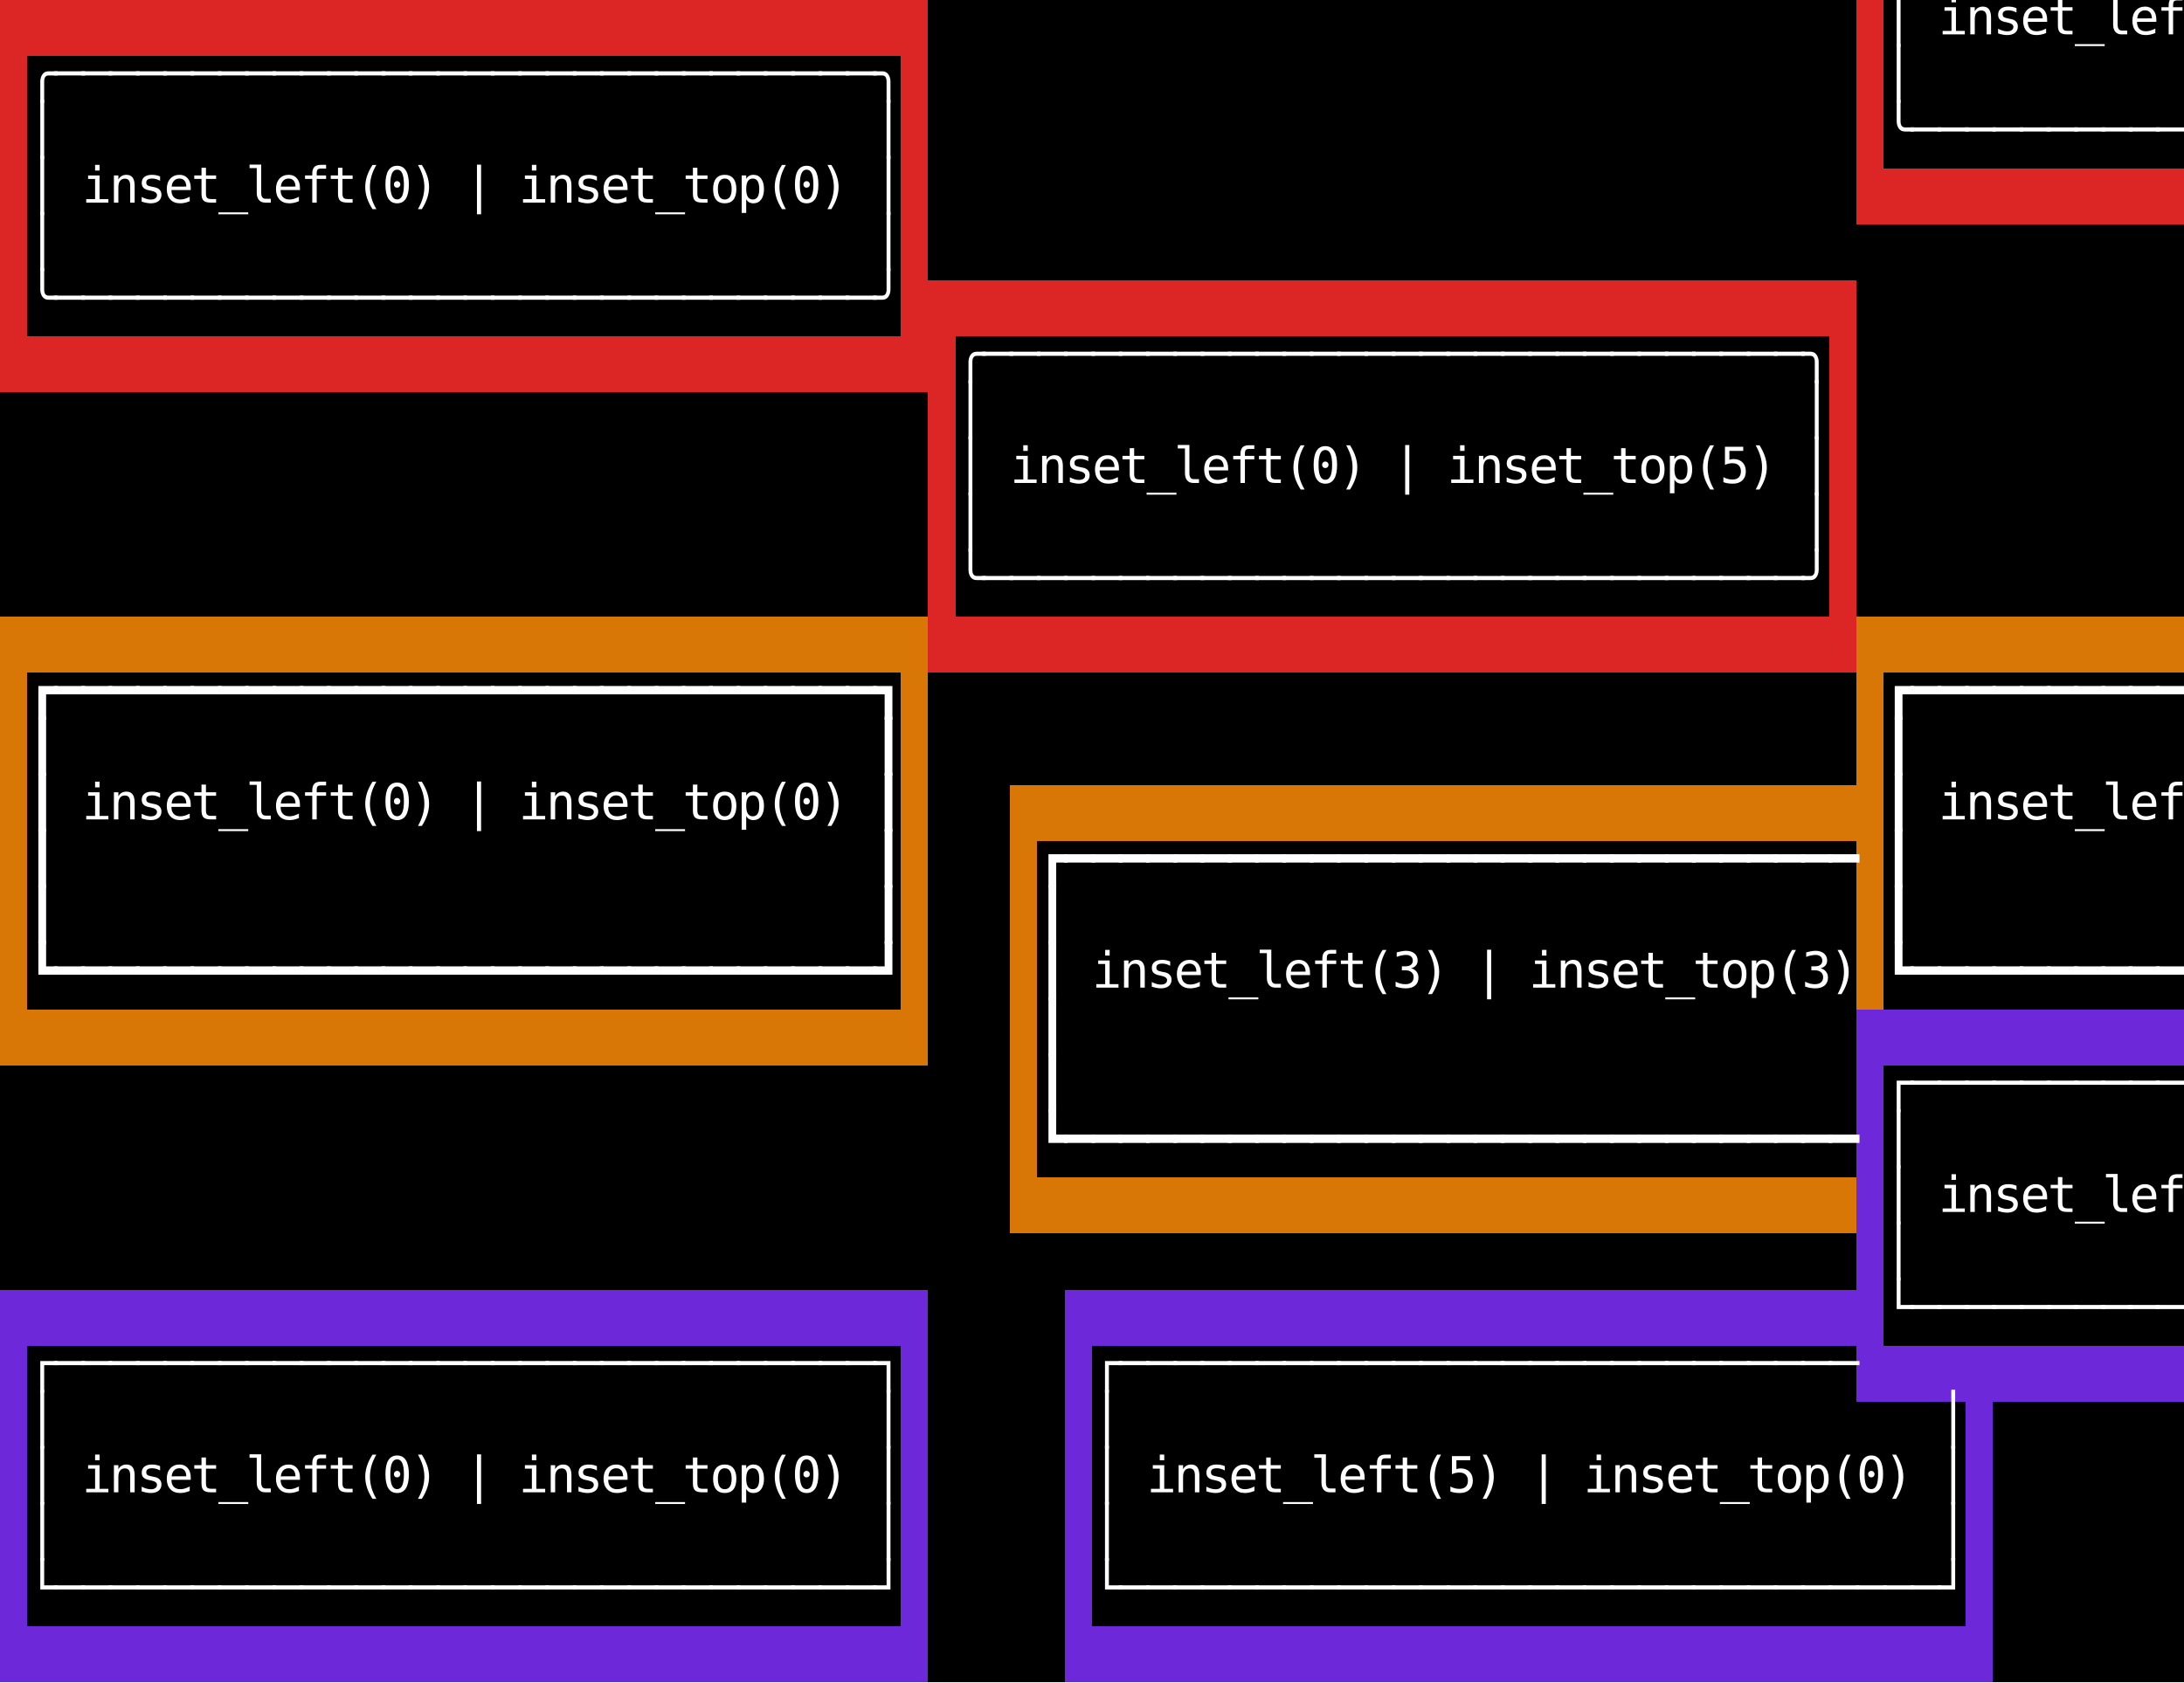
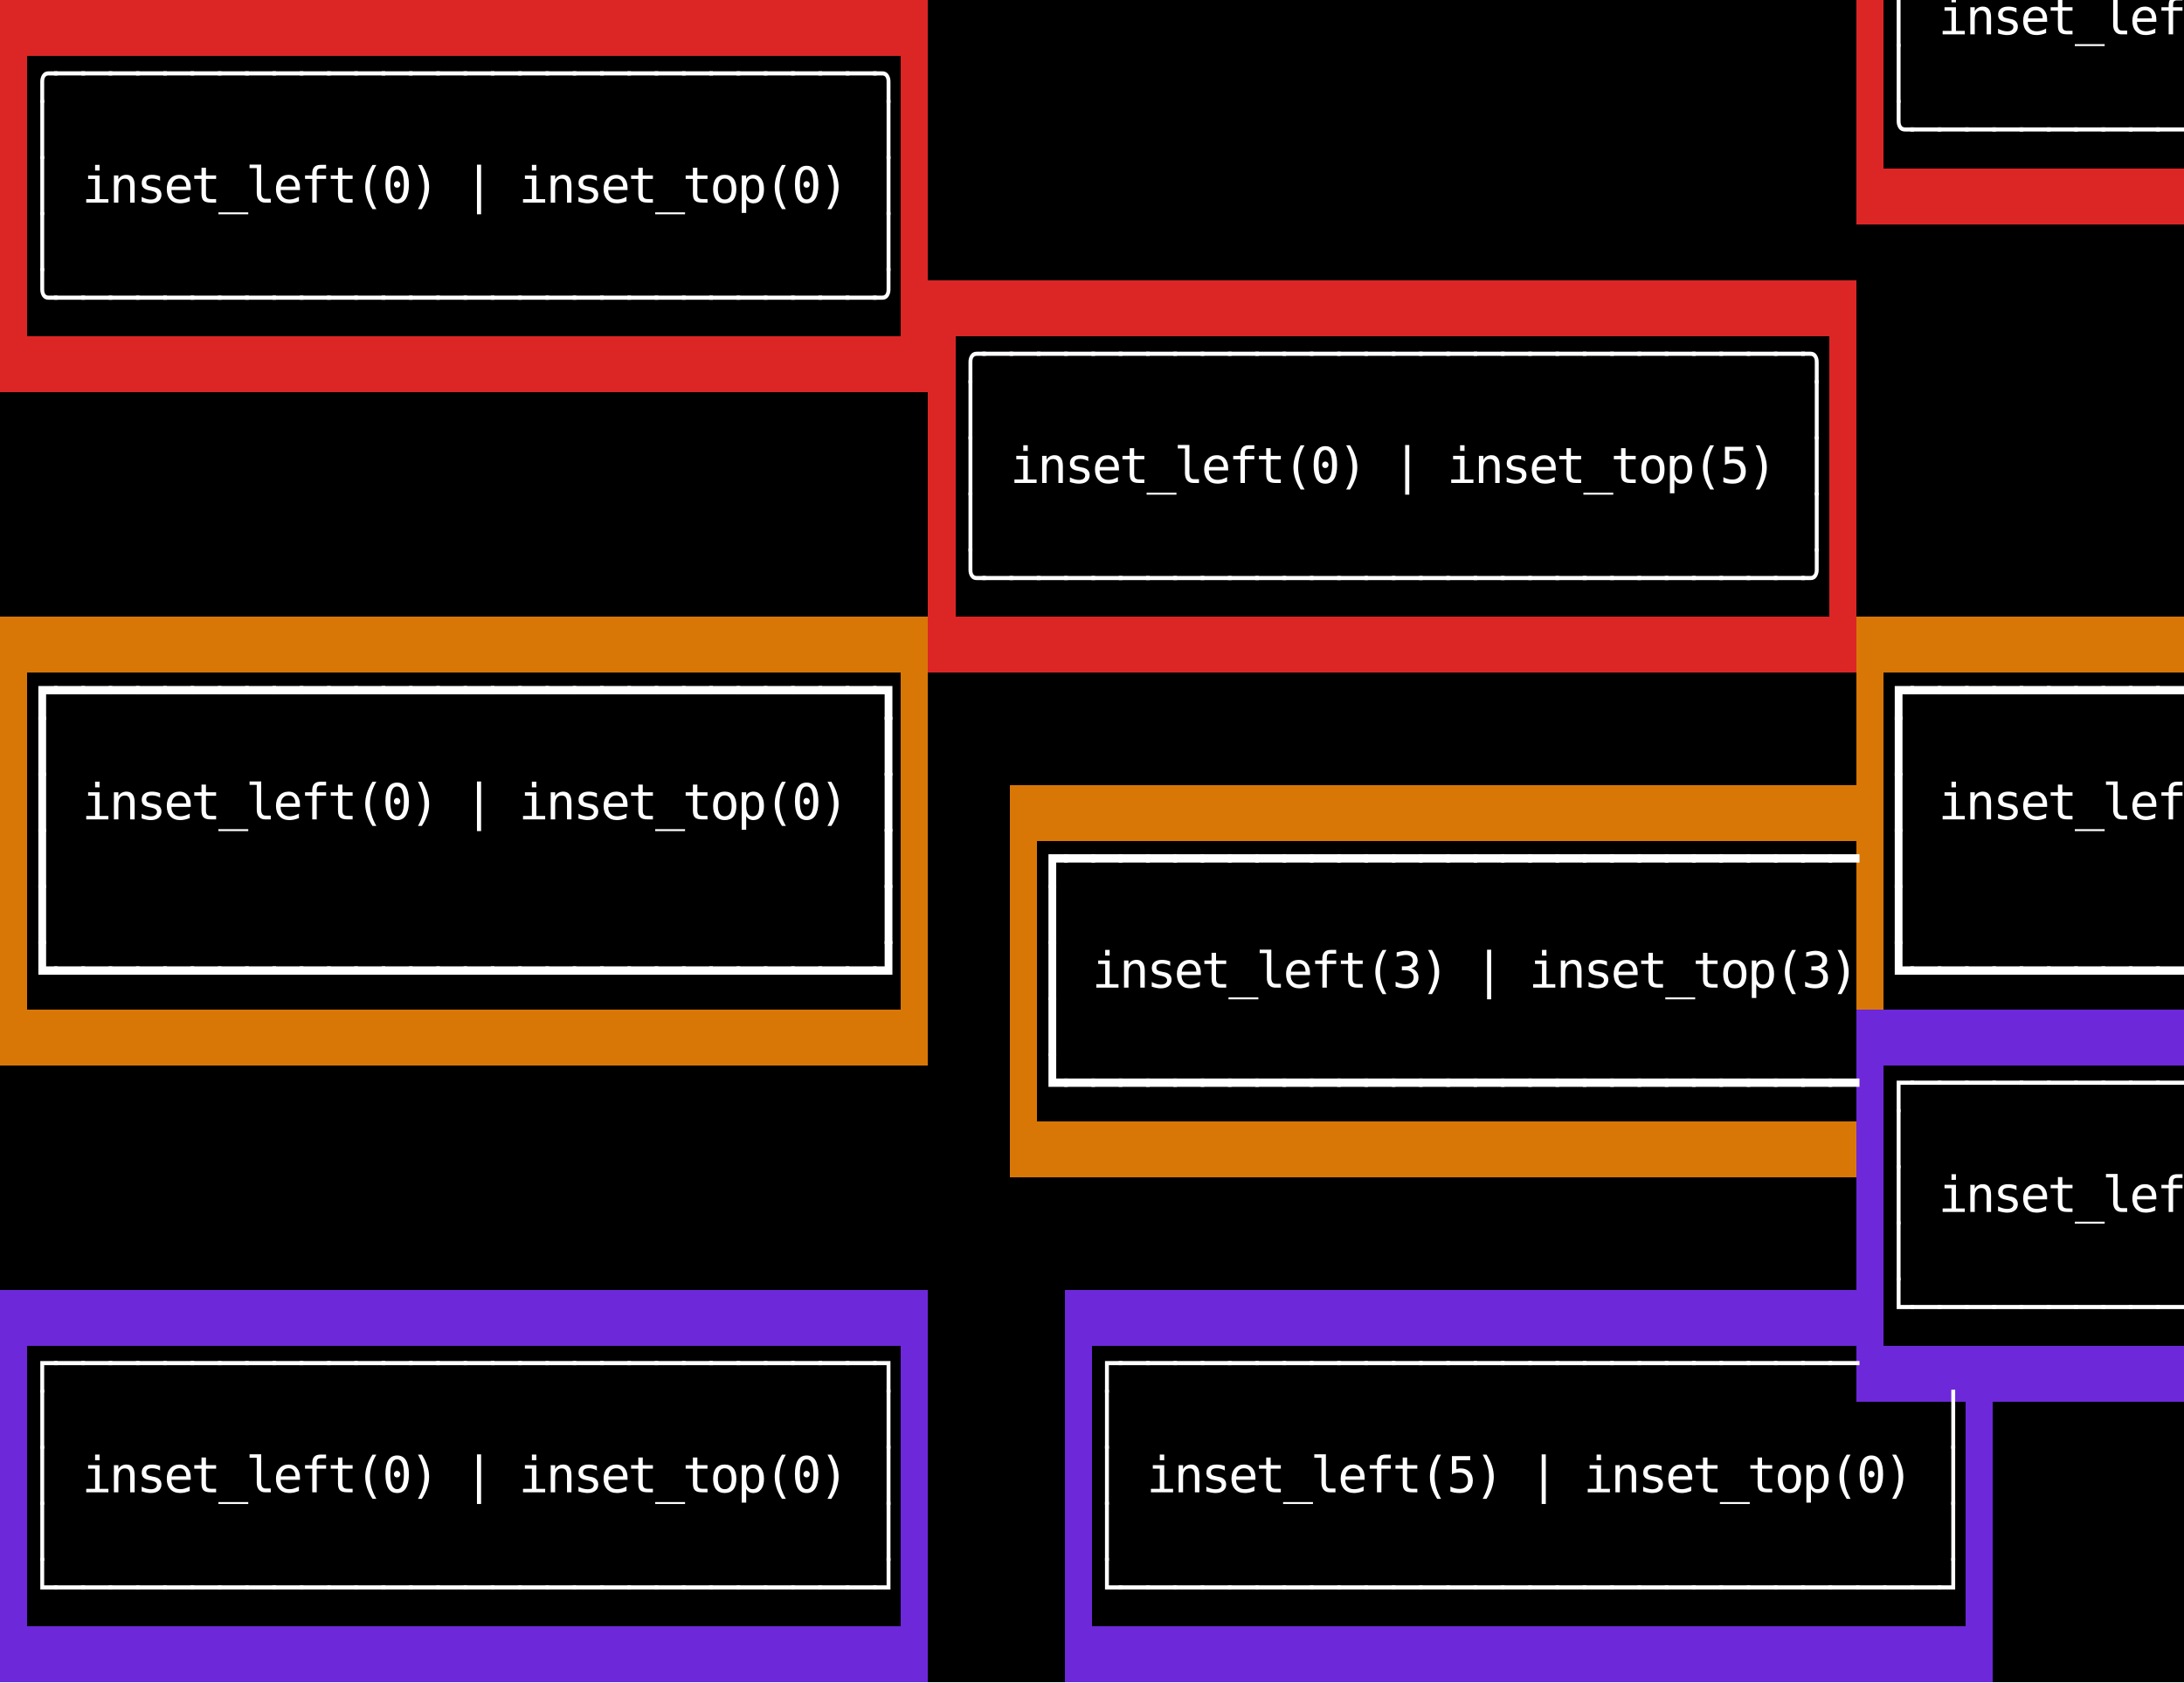
<svg xmlns="http://www.w3.org/2000/svg" width="44.00em" height="33.90em">
  <style>svg {
  dominant-baseline: hanging;
  font-size: 1rem;
}
</style>
  <g shape-rendering="crispEdges">
    <rect x="0.00em" y="0.00em" width="44.00em" height="33.90em" fill="#000000" />
    <rect x="0.00em" y="0.00em" width="18.70em" height="1.13em" fill="#dc2626" />
    <rect x="18.70em" y="0.00em" width="18.70em" height="1.13em" fill="#000000" />
    <rect x="37.40em" y="0.00em" width="0.55em" height="1.13em" fill="#dc2626" />
    <rect x="37.95em" y="0.00em" width="6.05em" height="1.13em" fill="#000000" />
    <rect x="0.00em" y="1.13em" width="0.55em" height="1.13em" fill="#dc2626" />
    <rect x="0.55em" y="1.13em" width="17.60em" height="1.13em" fill="#000000" />
    <rect x="18.15em" y="1.13em" width="0.55em" height="1.13em" fill="#dc2626" />
    <rect x="18.70em" y="1.13em" width="18.70em" height="1.13em" fill="#000000" />
    <rect x="37.40em" y="1.13em" width="0.55em" height="1.13em" fill="#dc2626" />
    <rect x="37.95em" y="1.13em" width="6.05em" height="1.13em" fill="#000000" />
    <rect x="0.00em" y="2.26em" width="0.55em" height="1.13em" fill="#dc2626" />
    <rect x="0.55em" y="2.26em" width="17.60em" height="1.13em" fill="#000000" />
    <rect x="18.15em" y="2.26em" width="0.55em" height="1.13em" fill="#dc2626" />
    <rect x="18.70em" y="2.26em" width="18.70em" height="1.13em" fill="#000000" />
    <rect x="37.40em" y="2.26em" width="0.55em" height="1.13em" fill="#dc2626" />
    <rect x="37.95em" y="2.26em" width="6.05em" height="1.13em" fill="#000000" />
    <rect x="0.00em" y="3.39em" width="0.55em" height="1.13em" fill="#dc2626" />
    <rect x="0.55em" y="3.39em" width="17.60em" height="1.13em" fill="#000000" />
    <rect x="18.15em" y="3.39em" width="0.55em" height="1.13em" fill="#dc2626" />
    <rect x="18.70em" y="3.39em" width="18.70em" height="1.13em" fill="#000000" />
    <rect x="37.40em" y="3.39em" width="6.60em" height="1.13em" fill="#dc2626" />
    <rect x="0.00em" y="4.52em" width="0.55em" height="1.13em" fill="#dc2626" />
    <rect x="0.55em" y="4.52em" width="17.60em" height="1.13em" fill="#000000" />
    <rect x="18.15em" y="4.52em" width="0.55em" height="1.13em" fill="#dc2626" />
    <rect x="18.70em" y="4.52em" width="25.30em" height="1.13em" fill="#000000" />
    <rect x="0.00em" y="5.65em" width="0.55em" height="1.13em" fill="#dc2626" />
    <rect x="0.55em" y="5.65em" width="17.60em" height="1.13em" fill="#000000" />
    <rect x="18.15em" y="5.65em" width="19.25em" height="1.13em" fill="#dc2626" />
    <rect x="37.40em" y="5.65em" width="6.60em" height="1.13em" fill="#000000" />
    <rect x="0.00em" y="6.78em" width="19.25em" height="1.13em" fill="#dc2626" />
    <rect x="19.25em" y="6.78em" width="17.60em" height="1.13em" fill="#000000" />
    <rect x="36.85em" y="6.78em" width="0.55em" height="1.13em" fill="#dc2626" />
    <rect x="37.40em" y="6.78em" width="6.60em" height="1.13em" fill="#000000" />
    <rect x="0.00em" y="7.91em" width="18.70em" height="1.13em" fill="#000000" />
    <rect x="18.70em" y="7.91em" width="0.55em" height="1.13em" fill="#dc2626" />
    <rect x="19.25em" y="7.91em" width="17.60em" height="1.13em" fill="#000000" />
    <rect x="36.85em" y="7.91em" width="0.55em" height="1.13em" fill="#dc2626" />
    <rect x="37.40em" y="7.91em" width="6.60em" height="1.13em" fill="#000000" />
    <rect x="0.00em" y="9.04em" width="18.70em" height="1.13em" fill="#000000" />
    <rect x="18.70em" y="9.04em" width="0.55em" height="1.13em" fill="#dc2626" />
    <rect x="19.25em" y="9.04em" width="17.60em" height="1.13em" fill="#000000" />
    <rect x="36.85em" y="9.04em" width="0.55em" height="1.13em" fill="#dc2626" />
    <rect x="37.40em" y="9.04em" width="6.60em" height="1.13em" fill="#000000" />
    <rect x="0.00em" y="10.17em" width="18.70em" height="1.13em" fill="#000000" />
    <rect x="18.70em" y="10.17em" width="0.55em" height="1.13em" fill="#dc2626" />
    <rect x="19.25em" y="10.17em" width="17.60em" height="1.13em" fill="#000000" />
    <rect x="36.85em" y="10.17em" width="0.55em" height="1.13em" fill="#dc2626" />
    <rect x="37.40em" y="10.17em" width="6.60em" height="1.13em" fill="#000000" />
    <rect x="0.00em" y="11.30em" width="18.70em" height="1.13em" fill="#000000" />
    <rect x="18.70em" y="11.30em" width="0.55em" height="1.13em" fill="#dc2626" />
    <rect x="19.25em" y="11.30em" width="17.60em" height="1.13em" fill="#000000" />
    <rect x="36.85em" y="11.30em" width="0.55em" height="1.13em" fill="#dc2626" />
    <rect x="37.40em" y="11.30em" width="6.60em" height="1.13em" fill="#000000" />
    <rect x="0.00em" y="12.43em" width="18.70em" height="1.13em" fill="#d97706" />
    <rect x="18.70em" y="12.43em" width="18.70em" height="1.13em" fill="#dc2626" />
    <rect x="37.40em" y="12.43em" width="6.60em" height="1.13em" fill="#d97706" />
    <rect x="0.00em" y="13.56em" width="0.55em" height="1.13em" fill="#d97706" />
    <rect x="0.55em" y="13.56em" width="17.60em" height="1.13em" fill="#000000" />
    <rect x="18.15em" y="13.56em" width="0.55em" height="1.13em" fill="#d97706" />
    <rect x="18.70em" y="13.56em" width="18.70em" height="1.13em" fill="#000000" />
    <rect x="37.40em" y="13.56em" width="0.55em" height="1.13em" fill="#d97706" />
    <rect x="37.95em" y="13.56em" width="6.05em" height="1.13em" fill="#000000" />
    <rect x="0.00em" y="14.69em" width="0.55em" height="1.13em" fill="#d97706" />
    <rect x="0.55em" y="14.69em" width="17.60em" height="1.13em" fill="#000000" />
    <rect x="18.15em" y="14.69em" width="0.55em" height="1.13em" fill="#d97706" />
    <rect x="18.70em" y="14.69em" width="18.70em" height="1.13em" fill="#000000" />
    <rect x="37.40em" y="14.69em" width="0.55em" height="1.13em" fill="#d97706" />
    <rect x="37.95em" y="14.69em" width="6.05em" height="1.13em" fill="#000000" />
    <rect x="0.00em" y="15.82em" width="0.55em" height="1.13em" fill="#d97706" />
    <rect x="0.55em" y="15.82em" width="17.60em" height="1.13em" fill="#000000" />
    <rect x="18.15em" y="15.82em" width="0.55em" height="1.13em" fill="#d97706" />
    <rect x="18.70em" y="15.82em" width="1.65em" height="1.13em" fill="#000000" />
    <rect x="20.35em" y="15.82em" width="17.60em" height="1.13em" fill="#d97706" />
    <rect x="37.95em" y="15.82em" width="6.05em" height="1.13em" fill="#000000" />
    <rect x="0.00em" y="16.95em" width="0.55em" height="1.13em" fill="#d97706" />
    <rect x="0.55em" y="16.95em" width="17.60em" height="1.13em" fill="#000000" />
    <rect x="18.15em" y="16.95em" width="0.55em" height="1.13em" fill="#d97706" />
    <rect x="18.70em" y="16.95em" width="1.65em" height="1.13em" fill="#000000" />
    <rect x="20.35em" y="16.95em" width="0.55em" height="1.13em" fill="#d97706" />
    <rect x="20.90em" y="16.95em" width="16.50em" height="1.13em" fill="#000000" />
    <rect x="37.40em" y="16.95em" width="0.55em" height="1.13em" fill="#d97706" />
    <rect x="37.95em" y="16.95em" width="6.05em" height="1.13em" fill="#000000" />
    <rect x="0.00em" y="18.08em" width="0.55em" height="1.13em" fill="#d97706" />
    <rect x="0.55em" y="18.08em" width="17.60em" height="1.13em" fill="#000000" />
    <rect x="18.15em" y="18.08em" width="0.55em" height="1.13em" fill="#d97706" />
    <rect x="18.70em" y="18.08em" width="1.65em" height="1.13em" fill="#000000" />
    <rect x="20.35em" y="18.08em" width="0.55em" height="1.13em" fill="#d97706" />
    <rect x="20.90em" y="18.08em" width="16.50em" height="1.13em" fill="#000000" />
    <rect x="37.40em" y="18.08em" width="0.55em" height="1.13em" fill="#d97706" />
    <rect x="37.95em" y="18.08em" width="6.05em" height="1.13em" fill="#000000" />
    <rect x="0.00em" y="19.21em" width="0.55em" height="1.13em" fill="#d97706" />
    <rect x="0.55em" y="19.21em" width="17.60em" height="1.13em" fill="#000000" />
    <rect x="18.15em" y="19.21em" width="0.55em" height="1.13em" fill="#d97706" />
    <rect x="18.70em" y="19.21em" width="1.65em" height="1.13em" fill="#000000" />
    <rect x="20.35em" y="19.21em" width="0.55em" height="1.13em" fill="#d97706" />
    <rect x="20.90em" y="19.21em" width="16.50em" height="1.13em" fill="#000000" />
    <rect x="37.40em" y="19.21em" width="0.55em" height="1.13em" fill="#d97706" />
    <rect x="37.95em" y="19.21em" width="6.05em" height="1.13em" fill="#000000" />
    <rect x="0.00em" y="20.34em" width="18.70em" height="1.13em" fill="#d97706" />
    <rect x="18.70em" y="20.34em" width="1.65em" height="1.13em" fill="#000000" />
    <rect x="20.35em" y="20.34em" width="0.55em" height="1.13em" fill="#d97706" />
    <rect x="20.90em" y="20.34em" width="16.50em" height="1.13em" fill="#000000" />
    <rect x="37.40em" y="20.34em" width="6.60em" height="1.13em" fill="#6d28d9" />
    <rect x="0.00em" y="21.47em" width="20.35em" height="1.13em" fill="#000000" />
    <rect x="20.35em" y="21.47em" width="0.55em" height="1.13em" fill="#d97706" />
    <rect x="20.90em" y="21.47em" width="16.50em" height="1.13em" fill="#000000" />
    <rect x="37.40em" y="21.47em" width="0.55em" height="1.13em" fill="#6d28d9" />
    <rect x="37.95em" y="21.47em" width="6.05em" height="1.13em" fill="#000000" />
    <rect x="0.00em" y="22.60em" width="20.35em" height="1.13em" fill="#000000" />
-     <rect x="20.35em" y="22.60em" width="0.55em" height="1.13em" fill="#d97706" />
-     <rect x="20.90em" y="22.60em" width="16.50em" height="1.13em" fill="#000000" />
+     <rect x="20.35em" y="22.60em" width="17.05em" height="1.13em" fill="#d97706" />
    <rect x="37.40em" y="22.60em" width="0.55em" height="1.13em" fill="#6d28d9" />
    <rect x="37.95em" y="22.60em" width="6.05em" height="1.13em" fill="#000000" />
-     <rect x="0.00em" y="23.73em" width="20.35em" height="1.13em" fill="#000000" />
-     <rect x="20.35em" y="23.73em" width="17.05em" height="1.13em" fill="#d97706" />
+     <rect x="0.00em" y="23.73em" width="37.40em" height="1.13em" fill="#000000" />
    <rect x="37.40em" y="23.73em" width="0.55em" height="1.13em" fill="#6d28d9" />
    <rect x="37.95em" y="23.73em" width="6.05em" height="1.13em" fill="#000000" />
    <rect x="0.00em" y="24.86em" width="37.40em" height="1.13em" fill="#000000" />
    <rect x="37.40em" y="24.86em" width="0.55em" height="1.13em" fill="#6d28d9" />
    <rect x="37.95em" y="24.86em" width="6.05em" height="1.13em" fill="#000000" />
    <rect x="0.00em" y="25.99em" width="18.70em" height="1.13em" fill="#6d28d9" />
    <rect x="18.70em" y="25.99em" width="2.75em" height="1.13em" fill="#000000" />
    <rect x="21.45em" y="25.99em" width="16.50em" height="1.13em" fill="#6d28d9" />
    <rect x="37.95em" y="25.99em" width="6.05em" height="1.13em" fill="#000000" />
    <rect x="0.00em" y="27.12em" width="0.55em" height="1.13em" fill="#6d28d9" />
    <rect x="0.55em" y="27.12em" width="17.60em" height="1.13em" fill="#000000" />
    <rect x="18.15em" y="27.12em" width="0.55em" height="1.13em" fill="#6d28d9" />
    <rect x="18.70em" y="27.12em" width="2.75em" height="1.13em" fill="#000000" />
    <rect x="21.45em" y="27.12em" width="0.55em" height="1.13em" fill="#6d28d9" />
    <rect x="22.00em" y="27.12em" width="15.40em" height="1.13em" fill="#000000" />
    <rect x="37.40em" y="27.12em" width="6.60em" height="1.13em" fill="#6d28d9" />
    <rect x="0.00em" y="28.25em" width="0.55em" height="1.13em" fill="#6d28d9" />
    <rect x="0.55em" y="28.25em" width="17.60em" height="1.13em" fill="#000000" />
    <rect x="18.15em" y="28.25em" width="0.55em" height="1.13em" fill="#6d28d9" />
    <rect x="18.70em" y="28.25em" width="2.75em" height="1.13em" fill="#000000" />
    <rect x="21.45em" y="28.25em" width="0.55em" height="1.13em" fill="#6d28d9" />
    <rect x="22.00em" y="28.25em" width="17.60em" height="1.13em" fill="#000000" />
    <rect x="39.60em" y="28.25em" width="0.55em" height="1.13em" fill="#6d28d9" />
    <rect x="40.15em" y="28.25em" width="3.85em" height="1.13em" fill="#000000" />
    <rect x="0.00em" y="29.38em" width="0.55em" height="1.13em" fill="#6d28d9" />
    <rect x="0.55em" y="29.38em" width="17.60em" height="1.13em" fill="#000000" />
    <rect x="18.15em" y="29.38em" width="0.55em" height="1.13em" fill="#6d28d9" />
    <rect x="18.70em" y="29.38em" width="2.75em" height="1.13em" fill="#000000" />
    <rect x="21.45em" y="29.38em" width="0.55em" height="1.13em" fill="#6d28d9" />
    <rect x="22.00em" y="29.38em" width="17.60em" height="1.13em" fill="#000000" />
    <rect x="39.60em" y="29.38em" width="0.55em" height="1.13em" fill="#6d28d9" />
    <rect x="40.15em" y="29.38em" width="3.85em" height="1.13em" fill="#000000" />
    <rect x="0.00em" y="30.51em" width="0.55em" height="1.13em" fill="#6d28d9" />
    <rect x="0.55em" y="30.51em" width="17.60em" height="1.13em" fill="#000000" />
    <rect x="18.15em" y="30.51em" width="0.55em" height="1.13em" fill="#6d28d9" />
    <rect x="18.70em" y="30.51em" width="2.75em" height="1.13em" fill="#000000" />
    <rect x="21.45em" y="30.51em" width="0.55em" height="1.13em" fill="#6d28d9" />
    <rect x="22.00em" y="30.51em" width="17.60em" height="1.13em" fill="#000000" />
    <rect x="39.60em" y="30.51em" width="0.55em" height="1.13em" fill="#6d28d9" />
    <rect x="40.15em" y="30.51em" width="3.85em" height="1.13em" fill="#000000" />
    <rect x="0.00em" y="31.64em" width="0.55em" height="1.13em" fill="#6d28d9" />
    <rect x="0.55em" y="31.64em" width="17.60em" height="1.13em" fill="#000000" />
    <rect x="18.15em" y="31.64em" width="0.55em" height="1.13em" fill="#6d28d9" />
    <rect x="18.70em" y="31.64em" width="2.75em" height="1.13em" fill="#000000" />
    <rect x="21.45em" y="31.64em" width="0.55em" height="1.13em" fill="#6d28d9" />
    <rect x="22.00em" y="31.64em" width="17.60em" height="1.13em" fill="#000000" />
    <rect x="39.60em" y="31.64em" width="0.55em" height="1.13em" fill="#6d28d9" />
    <rect x="40.15em" y="31.64em" width="3.85em" height="1.13em" fill="#000000" />
    <rect x="0.00em" y="32.77em" width="18.70em" height="1.13em" fill="#6d28d9" />
    <rect x="18.70em" y="32.77em" width="2.75em" height="1.13em" fill="#000000" />
    <rect x="21.45em" y="32.77em" width="18.70em" height="1.13em" fill="#6d28d9" />
    <rect x="40.15em" y="32.77em" width="3.85em" height="1.13em" fill="#000000" />
  </g>
  <text fill="#ffffff" font-family="monospace">
    <tspan y="0.00em">
      <tspan x="37.95em">│</tspan>
      <tspan x="39.05em">i</tspan>
      <tspan x="39.60em">n</tspan>
      <tspan x="40.15em">s</tspan>
      <tspan x="40.70em">e</tspan>
      <tspan x="41.25em">t</tspan>
      <tspan x="41.80em">_</tspan>
      <tspan x="42.35em">l</tspan>
      <tspan x="42.90em">e</tspan>
      <tspan x="43.45em">f</tspan>
    </tspan>
    <tspan y="1.13em">
      <tspan x="0.55em">╭</tspan>
      <tspan x="1.10em">─</tspan>
      <tspan x="1.65em">─</tspan>
      <tspan x="2.20em">─</tspan>
      <tspan x="2.75em">─</tspan>
      <tspan x="3.30em">─</tspan>
      <tspan x="3.85em">─</tspan>
      <tspan x="4.40em">─</tspan>
      <tspan x="4.95em">─</tspan>
      <tspan x="5.50em">─</tspan>
      <tspan x="6.05em">─</tspan>
      <tspan x="6.60em">─</tspan>
      <tspan x="7.15em">─</tspan>
      <tspan x="7.70em">─</tspan>
      <tspan x="8.25em">─</tspan>
      <tspan x="8.80em">─</tspan>
      <tspan x="9.35em">─</tspan>
      <tspan x="9.90em">─</tspan>
      <tspan x="10.45em">─</tspan>
      <tspan x="11.00em">─</tspan>
      <tspan x="11.55em">─</tspan>
      <tspan x="12.10em">─</tspan>
      <tspan x="12.65em">─</tspan>
      <tspan x="13.20em">─</tspan>
      <tspan x="13.75em">─</tspan>
      <tspan x="14.30em">─</tspan>
      <tspan x="14.85em">─</tspan>
      <tspan x="15.40em">─</tspan>
      <tspan x="15.95em">─</tspan>
      <tspan x="16.50em">─</tspan>
      <tspan x="17.05em">─</tspan>
      <tspan x="17.60em">╮</tspan>
      <tspan x="37.95em">│</tspan>
    </tspan>
    <tspan y="2.26em">
      <tspan x="0.55em">│</tspan>
      <tspan x="17.60em">│</tspan>
      <tspan x="37.95em">╰</tspan>
      <tspan x="38.50em">─</tspan>
      <tspan x="39.05em">─</tspan>
      <tspan x="39.60em">─</tspan>
      <tspan x="40.15em">─</tspan>
      <tspan x="40.70em">─</tspan>
      <tspan x="41.25em">─</tspan>
      <tspan x="41.80em">─</tspan>
      <tspan x="42.35em">─</tspan>
      <tspan x="42.90em">─</tspan>
      <tspan x="43.45em">─</tspan>
    </tspan>
    <tspan y="3.39em">
      <tspan x="0.55em">│</tspan>
      <tspan x="1.65em">i</tspan>
      <tspan x="2.20em">n</tspan>
      <tspan x="2.75em">s</tspan>
      <tspan x="3.30em">e</tspan>
      <tspan x="3.85em">t</tspan>
      <tspan x="4.40em">_</tspan>
      <tspan x="4.95em">l</tspan>
      <tspan x="5.50em">e</tspan>
      <tspan x="6.05em">f</tspan>
      <tspan x="6.60em">t</tspan>
      <tspan x="7.15em">(</tspan>
      <tspan x="7.70em">0</tspan>
      <tspan x="8.25em">)</tspan>
      <tspan x="9.35em">|</tspan>
      <tspan x="10.45em">i</tspan>
      <tspan x="11.00em">n</tspan>
      <tspan x="11.55em">s</tspan>
      <tspan x="12.10em">e</tspan>
      <tspan x="12.65em">t</tspan>
      <tspan x="13.20em">_</tspan>
      <tspan x="13.75em">t</tspan>
      <tspan x="14.30em">o</tspan>
      <tspan x="14.85em">p</tspan>
      <tspan x="15.40em">(</tspan>
      <tspan x="15.95em">0</tspan>
      <tspan x="16.50em">)</tspan>
      <tspan x="17.60em">│</tspan>
    </tspan>
    <tspan y="4.52em">
      <tspan x="0.55em">│</tspan>
      <tspan x="17.60em">│</tspan>
    </tspan>
    <tspan y="5.65em">
      <tspan x="0.55em">╰</tspan>
      <tspan x="1.10em">─</tspan>
      <tspan x="1.65em">─</tspan>
      <tspan x="2.20em">─</tspan>
      <tspan x="2.75em">─</tspan>
      <tspan x="3.30em">─</tspan>
      <tspan x="3.85em">─</tspan>
      <tspan x="4.40em">─</tspan>
      <tspan x="4.95em">─</tspan>
      <tspan x="5.50em">─</tspan>
      <tspan x="6.05em">─</tspan>
      <tspan x="6.60em">─</tspan>
      <tspan x="7.15em">─</tspan>
      <tspan x="7.70em">─</tspan>
      <tspan x="8.25em">─</tspan>
      <tspan x="8.80em">─</tspan>
      <tspan x="9.35em">─</tspan>
      <tspan x="9.90em">─</tspan>
      <tspan x="10.45em">─</tspan>
      <tspan x="11.00em">─</tspan>
      <tspan x="11.55em">─</tspan>
      <tspan x="12.10em">─</tspan>
      <tspan x="12.65em">─</tspan>
      <tspan x="13.20em">─</tspan>
      <tspan x="13.75em">─</tspan>
      <tspan x="14.30em">─</tspan>
      <tspan x="14.85em">─</tspan>
      <tspan x="15.40em">─</tspan>
      <tspan x="15.95em">─</tspan>
      <tspan x="16.50em">─</tspan>
      <tspan x="17.05em">─</tspan>
      <tspan x="17.60em">╯</tspan>
    </tspan>
    <tspan y="6.78em">
      <tspan x="19.25em">╭</tspan>
      <tspan x="19.80em">─</tspan>
      <tspan x="20.35em">─</tspan>
      <tspan x="20.90em">─</tspan>
      <tspan x="21.45em">─</tspan>
      <tspan x="22.00em">─</tspan>
      <tspan x="22.55em">─</tspan>
      <tspan x="23.10em">─</tspan>
      <tspan x="23.65em">─</tspan>
      <tspan x="24.20em">─</tspan>
      <tspan x="24.75em">─</tspan>
      <tspan x="25.30em">─</tspan>
      <tspan x="25.85em">─</tspan>
      <tspan x="26.40em">─</tspan>
      <tspan x="26.95em">─</tspan>
      <tspan x="27.50em">─</tspan>
      <tspan x="28.05em">─</tspan>
      <tspan x="28.60em">─</tspan>
      <tspan x="29.15em">─</tspan>
      <tspan x="29.70em">─</tspan>
      <tspan x="30.25em">─</tspan>
      <tspan x="30.80em">─</tspan>
      <tspan x="31.35em">─</tspan>
      <tspan x="31.90em">─</tspan>
      <tspan x="32.45em">─</tspan>
      <tspan x="33.00em">─</tspan>
      <tspan x="33.55em">─</tspan>
      <tspan x="34.10em">─</tspan>
      <tspan x="34.65em">─</tspan>
      <tspan x="35.20em">─</tspan>
      <tspan x="35.75em">─</tspan>
      <tspan x="36.30em">╮</tspan>
    </tspan>
    <tspan y="7.91em">
      <tspan x="19.25em">│</tspan>
      <tspan x="36.30em">│</tspan>
    </tspan>
    <tspan y="9.04em">
      <tspan x="19.25em">│</tspan>
      <tspan x="20.35em">i</tspan>
      <tspan x="20.90em">n</tspan>
      <tspan x="21.45em">s</tspan>
      <tspan x="22.00em">e</tspan>
      <tspan x="22.55em">t</tspan>
      <tspan x="23.10em">_</tspan>
      <tspan x="23.65em">l</tspan>
      <tspan x="24.20em">e</tspan>
      <tspan x="24.75em">f</tspan>
      <tspan x="25.30em">t</tspan>
      <tspan x="25.85em">(</tspan>
      <tspan x="26.40em">0</tspan>
      <tspan x="26.95em">)</tspan>
      <tspan x="28.05em">|</tspan>
      <tspan x="29.15em">i</tspan>
      <tspan x="29.70em">n</tspan>
      <tspan x="30.25em">s</tspan>
      <tspan x="30.80em">e</tspan>
      <tspan x="31.35em">t</tspan>
      <tspan x="31.90em">_</tspan>
      <tspan x="32.45em">t</tspan>
      <tspan x="33.00em">o</tspan>
      <tspan x="33.55em">p</tspan>
      <tspan x="34.10em">(</tspan>
      <tspan x="34.65em">5</tspan>
      <tspan x="35.20em">)</tspan>
      <tspan x="36.30em">│</tspan>
    </tspan>
    <tspan y="10.17em">
      <tspan x="19.25em">│</tspan>
      <tspan x="36.30em">│</tspan>
    </tspan>
    <tspan y="11.30em">
      <tspan x="19.25em">╰</tspan>
      <tspan x="19.80em">─</tspan>
      <tspan x="20.35em">─</tspan>
      <tspan x="20.90em">─</tspan>
      <tspan x="21.45em">─</tspan>
      <tspan x="22.00em">─</tspan>
      <tspan x="22.55em">─</tspan>
      <tspan x="23.10em">─</tspan>
      <tspan x="23.65em">─</tspan>
      <tspan x="24.20em">─</tspan>
      <tspan x="24.75em">─</tspan>
      <tspan x="25.30em">─</tspan>
      <tspan x="25.85em">─</tspan>
      <tspan x="26.40em">─</tspan>
      <tspan x="26.95em">─</tspan>
      <tspan x="27.50em">─</tspan>
      <tspan x="28.05em">─</tspan>
      <tspan x="28.60em">─</tspan>
      <tspan x="29.15em">─</tspan>
      <tspan x="29.70em">─</tspan>
      <tspan x="30.25em">─</tspan>
      <tspan x="30.80em">─</tspan>
      <tspan x="31.35em">─</tspan>
      <tspan x="31.90em">─</tspan>
      <tspan x="32.45em">─</tspan>
      <tspan x="33.00em">─</tspan>
      <tspan x="33.55em">─</tspan>
      <tspan x="34.10em">─</tspan>
      <tspan x="34.65em">─</tspan>
      <tspan x="35.20em">─</tspan>
      <tspan x="35.75em">─</tspan>
      <tspan x="36.30em">╯</tspan>
    </tspan>
    <tspan y="12.43em" />
    <tspan y="13.56em">
      <tspan x="0.55em">┏</tspan>
      <tspan x="1.10em">━</tspan>
      <tspan x="1.65em">━</tspan>
      <tspan x="2.20em">━</tspan>
      <tspan x="2.75em">━</tspan>
      <tspan x="3.30em">━</tspan>
      <tspan x="3.85em">━</tspan>
      <tspan x="4.40em">━</tspan>
      <tspan x="4.95em">━</tspan>
      <tspan x="5.50em">━</tspan>
      <tspan x="6.05em">━</tspan>
      <tspan x="6.60em">━</tspan>
      <tspan x="7.15em">━</tspan>
      <tspan x="7.70em">━</tspan>
      <tspan x="8.25em">━</tspan>
      <tspan x="8.80em">━</tspan>
      <tspan x="9.35em">━</tspan>
      <tspan x="9.90em">━</tspan>
      <tspan x="10.45em">━</tspan>
      <tspan x="11.00em">━</tspan>
      <tspan x="11.55em">━</tspan>
      <tspan x="12.10em">━</tspan>
      <tspan x="12.65em">━</tspan>
      <tspan x="13.20em">━</tspan>
      <tspan x="13.75em">━</tspan>
      <tspan x="14.30em">━</tspan>
      <tspan x="14.85em">━</tspan>
      <tspan x="15.40em">━</tspan>
      <tspan x="15.95em">━</tspan>
      <tspan x="16.50em">━</tspan>
      <tspan x="17.05em">━</tspan>
      <tspan x="17.60em">┓</tspan>
      <tspan x="37.95em">┏</tspan>
      <tspan x="38.50em">━</tspan>
      <tspan x="39.05em">━</tspan>
      <tspan x="39.60em">━</tspan>
      <tspan x="40.15em">━</tspan>
      <tspan x="40.70em">━</tspan>
      <tspan x="41.25em">━</tspan>
      <tspan x="41.80em">━</tspan>
      <tspan x="42.35em">━</tspan>
      <tspan x="42.90em">━</tspan>
      <tspan x="43.45em">━</tspan>
    </tspan>
    <tspan y="14.69em">
      <tspan x="0.55em">┃</tspan>
      <tspan x="17.60em">┃</tspan>
      <tspan x="37.95em">┃</tspan>
    </tspan>
    <tspan y="15.82em">
      <tspan x="0.55em">┃</tspan>
      <tspan x="1.65em">i</tspan>
      <tspan x="2.20em">n</tspan>
      <tspan x="2.75em">s</tspan>
      <tspan x="3.30em">e</tspan>
      <tspan x="3.85em">t</tspan>
      <tspan x="4.40em">_</tspan>
      <tspan x="4.95em">l</tspan>
      <tspan x="5.50em">e</tspan>
      <tspan x="6.05em">f</tspan>
      <tspan x="6.60em">t</tspan>
      <tspan x="7.15em">(</tspan>
      <tspan x="7.70em">0</tspan>
      <tspan x="8.25em">)</tspan>
      <tspan x="9.35em">|</tspan>
      <tspan x="10.45em">i</tspan>
      <tspan x="11.00em">n</tspan>
      <tspan x="11.55em">s</tspan>
      <tspan x="12.10em">e</tspan>
      <tspan x="12.65em">t</tspan>
      <tspan x="13.20em">_</tspan>
      <tspan x="13.75em">t</tspan>
      <tspan x="14.30em">o</tspan>
      <tspan x="14.85em">p</tspan>
      <tspan x="15.40em">(</tspan>
      <tspan x="15.95em">0</tspan>
      <tspan x="16.50em">)</tspan>
      <tspan x="17.60em">┃</tspan>
      <tspan x="37.95em">┃</tspan>
      <tspan x="39.05em">i</tspan>
      <tspan x="39.60em">n</tspan>
      <tspan x="40.15em">s</tspan>
      <tspan x="40.70em">e</tspan>
      <tspan x="41.25em">t</tspan>
      <tspan x="41.80em">_</tspan>
      <tspan x="42.35em">l</tspan>
      <tspan x="42.90em">e</tspan>
      <tspan x="43.45em">f</tspan>
    </tspan>
    <tspan y="16.95em">
      <tspan x="0.55em">┃</tspan>
      <tspan x="17.60em">┃</tspan>
      <tspan x="20.90em">┏</tspan>
      <tspan x="21.45em">━</tspan>
      <tspan x="22.00em">━</tspan>
      <tspan x="22.55em">━</tspan>
      <tspan x="23.10em">━</tspan>
      <tspan x="23.65em">━</tspan>
      <tspan x="24.20em">━</tspan>
      <tspan x="24.75em">━</tspan>
      <tspan x="25.30em">━</tspan>
      <tspan x="25.85em">━</tspan>
      <tspan x="26.40em">━</tspan>
      <tspan x="26.95em">━</tspan>
      <tspan x="27.50em">━</tspan>
      <tspan x="28.05em">━</tspan>
      <tspan x="28.60em">━</tspan>
      <tspan x="29.15em">━</tspan>
      <tspan x="29.70em">━</tspan>
      <tspan x="30.25em">━</tspan>
      <tspan x="30.80em">━</tspan>
      <tspan x="31.35em">━</tspan>
      <tspan x="31.90em">━</tspan>
      <tspan x="32.45em">━</tspan>
      <tspan x="33.00em">━</tspan>
      <tspan x="33.55em">━</tspan>
      <tspan x="34.10em">━</tspan>
      <tspan x="34.65em">━</tspan>
      <tspan x="35.20em">━</tspan>
      <tspan x="35.75em">━</tspan>
      <tspan x="36.30em">━</tspan>
      <tspan x="36.85em">━</tspan>
      <tspan x="37.95em">┃</tspan>
    </tspan>
    <tspan y="18.08em">
      <tspan x="0.55em">┃</tspan>
      <tspan x="17.60em">┃</tspan>
      <tspan x="20.90em">┃</tspan>
      <tspan x="37.95em">┃</tspan>
    </tspan>
    <tspan y="19.21em">
      <tspan x="0.55em">┗</tspan>
      <tspan x="1.10em">━</tspan>
      <tspan x="1.65em">━</tspan>
      <tspan x="2.20em">━</tspan>
      <tspan x="2.75em">━</tspan>
      <tspan x="3.30em">━</tspan>
      <tspan x="3.85em">━</tspan>
      <tspan x="4.40em">━</tspan>
      <tspan x="4.95em">━</tspan>
      <tspan x="5.50em">━</tspan>
      <tspan x="6.05em">━</tspan>
      <tspan x="6.60em">━</tspan>
      <tspan x="7.15em">━</tspan>
      <tspan x="7.70em">━</tspan>
      <tspan x="8.25em">━</tspan>
      <tspan x="8.80em">━</tspan>
      <tspan x="9.35em">━</tspan>
      <tspan x="9.90em">━</tspan>
      <tspan x="10.45em">━</tspan>
      <tspan x="11.00em">━</tspan>
      <tspan x="11.55em">━</tspan>
      <tspan x="12.10em">━</tspan>
      <tspan x="12.65em">━</tspan>
      <tspan x="13.20em">━</tspan>
      <tspan x="13.75em">━</tspan>
      <tspan x="14.30em">━</tspan>
      <tspan x="14.85em">━</tspan>
      <tspan x="15.40em">━</tspan>
      <tspan x="15.95em">━</tspan>
      <tspan x="16.50em">━</tspan>
      <tspan x="17.05em">━</tspan>
      <tspan x="17.60em">┛</tspan>
      <tspan x="20.90em">┃</tspan>
      <tspan x="22.00em">i</tspan>
      <tspan x="22.55em">n</tspan>
      <tspan x="23.10em">s</tspan>
      <tspan x="23.65em">e</tspan>
      <tspan x="24.20em">t</tspan>
      <tspan x="24.75em">_</tspan>
      <tspan x="25.30em">l</tspan>
      <tspan x="25.85em">e</tspan>
      <tspan x="26.40em">f</tspan>
      <tspan x="26.95em">t</tspan>
      <tspan x="27.50em">(</tspan>
      <tspan x="28.05em">3</tspan>
      <tspan x="28.60em">)</tspan>
      <tspan x="29.70em">|</tspan>
      <tspan x="30.80em">i</tspan>
      <tspan x="31.35em">n</tspan>
      <tspan x="31.90em">s</tspan>
      <tspan x="32.45em">e</tspan>
      <tspan x="33.00em">t</tspan>
      <tspan x="33.55em">_</tspan>
      <tspan x="34.10em">t</tspan>
      <tspan x="34.65em">o</tspan>
      <tspan x="35.20em">p</tspan>
      <tspan x="35.75em">(</tspan>
      <tspan x="36.30em">3</tspan>
      <tspan x="36.85em">)</tspan>
      <tspan x="37.95em">┗</tspan>
      <tspan x="38.50em">━</tspan>
      <tspan x="39.05em">━</tspan>
      <tspan x="39.60em">━</tspan>
      <tspan x="40.15em">━</tspan>
      <tspan x="40.70em">━</tspan>
      <tspan x="41.25em">━</tspan>
      <tspan x="41.80em">━</tspan>
      <tspan x="42.35em">━</tspan>
      <tspan x="42.90em">━</tspan>
      <tspan x="43.45em">━</tspan>
    </tspan>
    <tspan y="20.34em">
      <tspan x="20.90em">┃</tspan>
    </tspan>
    <tspan y="21.47em">
-       <tspan x="20.90em">┃</tspan>
-       <tspan x="37.95em">┌</tspan>
-       <tspan x="38.50em">─</tspan>
-       <tspan x="39.05em">─</tspan>
-       <tspan x="39.60em">─</tspan>
-       <tspan x="40.15em">─</tspan>
-       <tspan x="40.70em">─</tspan>
-       <tspan x="41.25em">─</tspan>
-       <tspan x="41.80em">─</tspan>
-       <tspan x="42.35em">─</tspan>
-       <tspan x="42.90em">─</tspan>
-       <tspan x="43.45em">─</tspan>
-     </tspan>
-     <tspan y="22.60em">
      <tspan x="20.90em">┗</tspan>
      <tspan x="21.45em">━</tspan>
      <tspan x="22.00em">━</tspan>
      <tspan x="22.55em">━</tspan>
      <tspan x="23.10em">━</tspan>
      <tspan x="23.65em">━</tspan>
      <tspan x="24.20em">━</tspan>
      <tspan x="24.75em">━</tspan>
      <tspan x="25.30em">━</tspan>
      <tspan x="25.85em">━</tspan>
      <tspan x="26.40em">━</tspan>
      <tspan x="26.95em">━</tspan>
      <tspan x="27.50em">━</tspan>
      <tspan x="28.05em">━</tspan>
      <tspan x="28.60em">━</tspan>
      <tspan x="29.15em">━</tspan>
      <tspan x="29.70em">━</tspan>
      <tspan x="30.25em">━</tspan>
      <tspan x="30.80em">━</tspan>
      <tspan x="31.35em">━</tspan>
      <tspan x="31.90em">━</tspan>
      <tspan x="32.45em">━</tspan>
      <tspan x="33.00em">━</tspan>
      <tspan x="33.55em">━</tspan>
      <tspan x="34.10em">━</tspan>
      <tspan x="34.65em">━</tspan>
      <tspan x="35.20em">━</tspan>
      <tspan x="35.75em">━</tspan>
      <tspan x="36.30em">━</tspan>
      <tspan x="36.85em">━</tspan>
+       <tspan x="37.95em">┌</tspan>
+       <tspan x="38.50em">─</tspan>
+       <tspan x="39.05em">─</tspan>
+       <tspan x="39.60em">─</tspan>
+       <tspan x="40.15em">─</tspan>
+       <tspan x="40.70em">─</tspan>
+       <tspan x="41.25em">─</tspan>
+       <tspan x="41.80em">─</tspan>
+       <tspan x="42.35em">─</tspan>
+       <tspan x="42.90em">─</tspan>
+       <tspan x="43.45em">─</tspan>
+     </tspan>
+     <tspan y="22.60em">
      <tspan x="37.95em">│</tspan>
    </tspan>
    <tspan y="23.73em">
      <tspan x="37.95em">│</tspan>
      <tspan x="39.05em">i</tspan>
      <tspan x="39.60em">n</tspan>
      <tspan x="40.15em">s</tspan>
      <tspan x="40.70em">e</tspan>
      <tspan x="41.25em">t</tspan>
      <tspan x="41.80em">_</tspan>
      <tspan x="42.35em">l</tspan>
      <tspan x="42.90em">e</tspan>
      <tspan x="43.45em">f</tspan>
    </tspan>
    <tspan y="24.86em">
      <tspan x="37.95em">│</tspan>
    </tspan>
    <tspan y="25.99em">
      <tspan x="37.95em">└</tspan>
      <tspan x="38.50em">─</tspan>
      <tspan x="39.05em">─</tspan>
      <tspan x="39.60em">─</tspan>
      <tspan x="40.15em">─</tspan>
      <tspan x="40.70em">─</tspan>
      <tspan x="41.25em">─</tspan>
      <tspan x="41.80em">─</tspan>
      <tspan x="42.35em">─</tspan>
      <tspan x="42.90em">─</tspan>
      <tspan x="43.45em">─</tspan>
    </tspan>
    <tspan y="27.12em">
      <tspan x="0.55em">┌</tspan>
      <tspan x="1.10em">─</tspan>
      <tspan x="1.65em">─</tspan>
      <tspan x="2.20em">─</tspan>
      <tspan x="2.75em">─</tspan>
      <tspan x="3.30em">─</tspan>
      <tspan x="3.85em">─</tspan>
      <tspan x="4.40em">─</tspan>
      <tspan x="4.95em">─</tspan>
      <tspan x="5.50em">─</tspan>
      <tspan x="6.05em">─</tspan>
      <tspan x="6.60em">─</tspan>
      <tspan x="7.15em">─</tspan>
      <tspan x="7.70em">─</tspan>
      <tspan x="8.25em">─</tspan>
      <tspan x="8.80em">─</tspan>
      <tspan x="9.35em">─</tspan>
      <tspan x="9.90em">─</tspan>
      <tspan x="10.45em">─</tspan>
      <tspan x="11.00em">─</tspan>
      <tspan x="11.55em">─</tspan>
      <tspan x="12.10em">─</tspan>
      <tspan x="12.65em">─</tspan>
      <tspan x="13.20em">─</tspan>
      <tspan x="13.75em">─</tspan>
      <tspan x="14.30em">─</tspan>
      <tspan x="14.85em">─</tspan>
      <tspan x="15.40em">─</tspan>
      <tspan x="15.95em">─</tspan>
      <tspan x="16.50em">─</tspan>
      <tspan x="17.05em">─</tspan>
      <tspan x="17.60em">┐</tspan>
      <tspan x="22.00em">┌</tspan>
      <tspan x="22.55em">─</tspan>
      <tspan x="23.10em">─</tspan>
      <tspan x="23.65em">─</tspan>
      <tspan x="24.20em">─</tspan>
      <tspan x="24.75em">─</tspan>
      <tspan x="25.30em">─</tspan>
      <tspan x="25.85em">─</tspan>
      <tspan x="26.40em">─</tspan>
      <tspan x="26.95em">─</tspan>
      <tspan x="27.50em">─</tspan>
      <tspan x="28.05em">─</tspan>
      <tspan x="28.60em">─</tspan>
      <tspan x="29.15em">─</tspan>
      <tspan x="29.70em">─</tspan>
      <tspan x="30.25em">─</tspan>
      <tspan x="30.80em">─</tspan>
      <tspan x="31.35em">─</tspan>
      <tspan x="31.90em">─</tspan>
      <tspan x="32.45em">─</tspan>
      <tspan x="33.00em">─</tspan>
      <tspan x="33.55em">─</tspan>
      <tspan x="34.10em">─</tspan>
      <tspan x="34.65em">─</tspan>
      <tspan x="35.20em">─</tspan>
      <tspan x="35.75em">─</tspan>
      <tspan x="36.30em">─</tspan>
      <tspan x="36.85em">─</tspan>
    </tspan>
    <tspan y="28.25em">
      <tspan x="0.55em">│</tspan>
      <tspan x="17.60em">│</tspan>
      <tspan x="22.00em">│</tspan>
      <tspan x="39.05em">│</tspan>
    </tspan>
    <tspan y="29.38em">
      <tspan x="0.55em">│</tspan>
      <tspan x="1.65em">i</tspan>
      <tspan x="2.20em">n</tspan>
      <tspan x="2.75em">s</tspan>
      <tspan x="3.30em">e</tspan>
      <tspan x="3.85em">t</tspan>
      <tspan x="4.40em">_</tspan>
      <tspan x="4.95em">l</tspan>
      <tspan x="5.50em">e</tspan>
      <tspan x="6.05em">f</tspan>
      <tspan x="6.60em">t</tspan>
      <tspan x="7.15em">(</tspan>
      <tspan x="7.70em">0</tspan>
      <tspan x="8.25em">)</tspan>
      <tspan x="9.35em">|</tspan>
      <tspan x="10.45em">i</tspan>
      <tspan x="11.00em">n</tspan>
      <tspan x="11.55em">s</tspan>
      <tspan x="12.10em">e</tspan>
      <tspan x="12.65em">t</tspan>
      <tspan x="13.20em">_</tspan>
      <tspan x="13.75em">t</tspan>
      <tspan x="14.30em">o</tspan>
      <tspan x="14.85em">p</tspan>
      <tspan x="15.40em">(</tspan>
      <tspan x="15.95em">0</tspan>
      <tspan x="16.50em">)</tspan>
      <tspan x="17.60em">│</tspan>
      <tspan x="22.00em">│</tspan>
      <tspan x="23.10em">i</tspan>
      <tspan x="23.65em">n</tspan>
      <tspan x="24.20em">s</tspan>
      <tspan x="24.75em">e</tspan>
      <tspan x="25.30em">t</tspan>
      <tspan x="25.85em">_</tspan>
      <tspan x="26.40em">l</tspan>
      <tspan x="26.95em">e</tspan>
      <tspan x="27.50em">f</tspan>
      <tspan x="28.05em">t</tspan>
      <tspan x="28.60em">(</tspan>
      <tspan x="29.15em">5</tspan>
      <tspan x="29.70em">)</tspan>
      <tspan x="30.80em">|</tspan>
      <tspan x="31.90em">i</tspan>
      <tspan x="32.45em">n</tspan>
      <tspan x="33.00em">s</tspan>
      <tspan x="33.55em">e</tspan>
      <tspan x="34.10em">t</tspan>
      <tspan x="34.65em">_</tspan>
      <tspan x="35.20em">t</tspan>
      <tspan x="35.75em">o</tspan>
      <tspan x="36.30em">p</tspan>
      <tspan x="36.85em">(</tspan>
      <tspan x="37.40em">0</tspan>
      <tspan x="37.95em">)</tspan>
      <tspan x="39.05em">│</tspan>
    </tspan>
    <tspan y="30.51em">
      <tspan x="0.55em">│</tspan>
      <tspan x="17.60em">│</tspan>
      <tspan x="22.00em">│</tspan>
      <tspan x="39.05em">│</tspan>
    </tspan>
    <tspan y="31.64em">
      <tspan x="0.55em">└</tspan>
      <tspan x="1.10em">─</tspan>
      <tspan x="1.65em">─</tspan>
      <tspan x="2.20em">─</tspan>
      <tspan x="2.75em">─</tspan>
      <tspan x="3.30em">─</tspan>
      <tspan x="3.85em">─</tspan>
      <tspan x="4.40em">─</tspan>
      <tspan x="4.95em">─</tspan>
      <tspan x="5.50em">─</tspan>
      <tspan x="6.05em">─</tspan>
      <tspan x="6.60em">─</tspan>
      <tspan x="7.15em">─</tspan>
      <tspan x="7.70em">─</tspan>
      <tspan x="8.25em">─</tspan>
      <tspan x="8.80em">─</tspan>
      <tspan x="9.35em">─</tspan>
      <tspan x="9.90em">─</tspan>
      <tspan x="10.45em">─</tspan>
      <tspan x="11.00em">─</tspan>
      <tspan x="11.55em">─</tspan>
      <tspan x="12.10em">─</tspan>
      <tspan x="12.65em">─</tspan>
      <tspan x="13.20em">─</tspan>
      <tspan x="13.75em">─</tspan>
      <tspan x="14.30em">─</tspan>
      <tspan x="14.85em">─</tspan>
      <tspan x="15.40em">─</tspan>
      <tspan x="15.95em">─</tspan>
      <tspan x="16.50em">─</tspan>
      <tspan x="17.05em">─</tspan>
      <tspan x="17.60em">┘</tspan>
      <tspan x="22.00em">└</tspan>
      <tspan x="22.55em">─</tspan>
      <tspan x="23.10em">─</tspan>
      <tspan x="23.65em">─</tspan>
      <tspan x="24.20em">─</tspan>
      <tspan x="24.75em">─</tspan>
      <tspan x="25.30em">─</tspan>
      <tspan x="25.85em">─</tspan>
      <tspan x="26.40em">─</tspan>
      <tspan x="26.95em">─</tspan>
      <tspan x="27.50em">─</tspan>
      <tspan x="28.05em">─</tspan>
      <tspan x="28.60em">─</tspan>
      <tspan x="29.15em">─</tspan>
      <tspan x="29.70em">─</tspan>
      <tspan x="30.25em">─</tspan>
      <tspan x="30.80em">─</tspan>
      <tspan x="31.35em">─</tspan>
      <tspan x="31.90em">─</tspan>
      <tspan x="32.45em">─</tspan>
      <tspan x="33.00em">─</tspan>
      <tspan x="33.55em">─</tspan>
      <tspan x="34.10em">─</tspan>
      <tspan x="34.65em">─</tspan>
      <tspan x="35.20em">─</tspan>
      <tspan x="35.75em">─</tspan>
      <tspan x="36.30em">─</tspan>
      <tspan x="36.85em">─</tspan>
      <tspan x="37.40em">─</tspan>
      <tspan x="37.95em">─</tspan>
      <tspan x="38.50em">─</tspan>
      <tspan x="39.05em">┘</tspan>
    </tspan>
    <tspan y="32.77em" />
  </text>
</svg>
